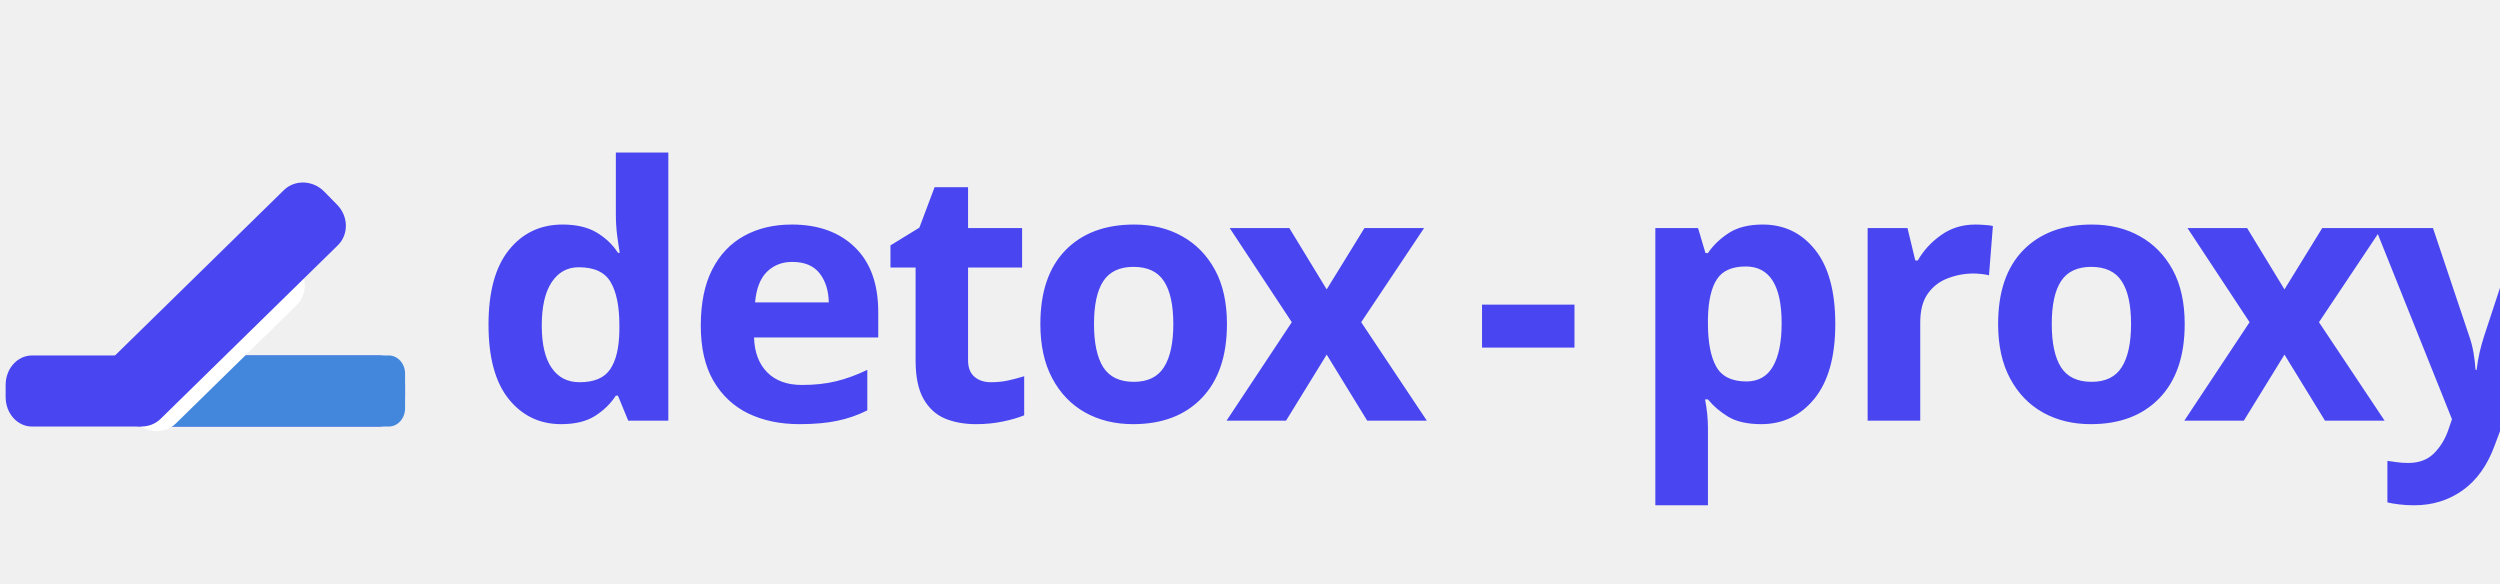
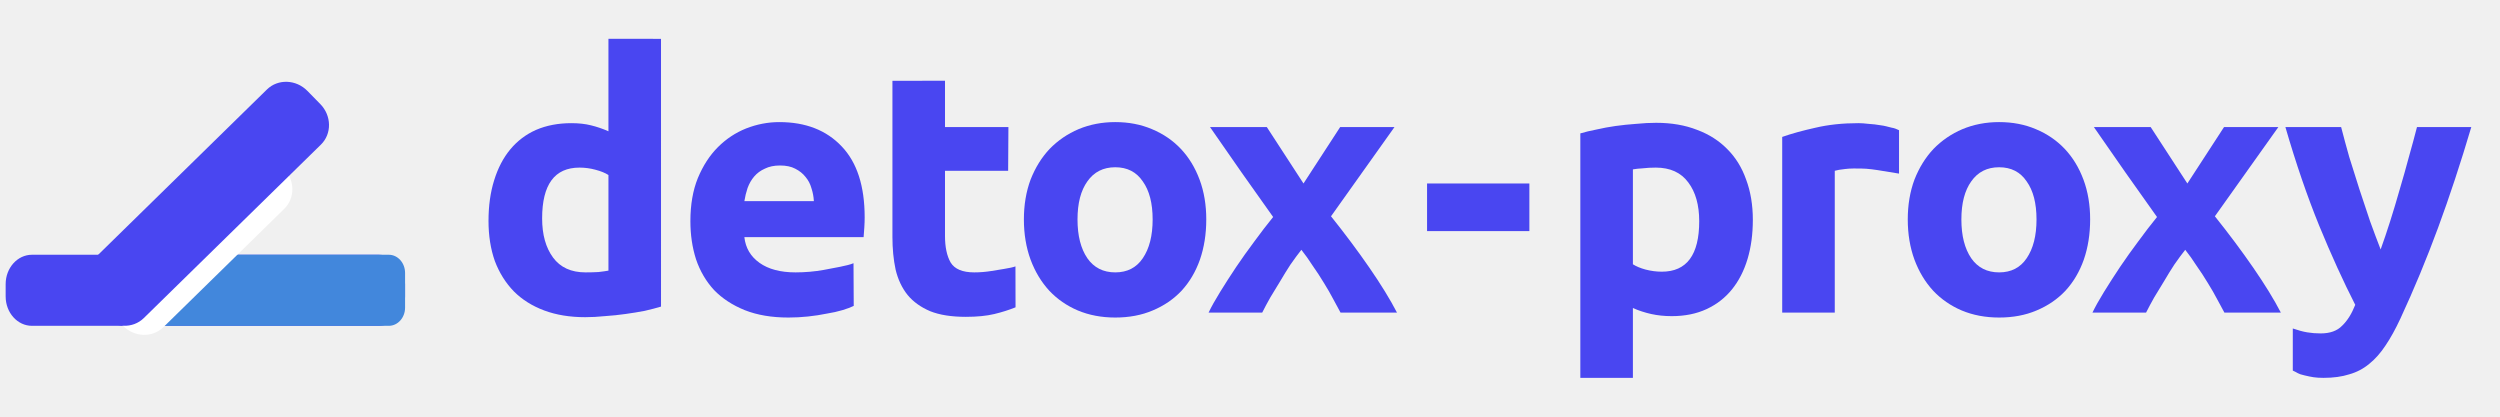
- <svg xmlns="http://www.w3.org/2000/svg" width="300mm" height="70mm" viewBox="0 0 300 70" version="1.1" id="svg8">
+ <svg xmlns="http://www.w3.org/2000/svg" width="300mm" height="50mm" viewBox="0 0 300 50" version="1.1" id="svg8">
  <defs id="defs2" />
  <g id="layer1">
-     <text xml:space="preserve" style="font-style:normal;font-weight:normal;font-size:10.583px;line-height:1.25;font-family:sans-serif;letter-spacing:-1.323px;fill:#000000;fill-opacity:1;stroke:none;stroke-width:0.265" x="56.716" y="50.476" id="text12">
-       <tspan id="tspan10" x="56.716" y="50.476" style="font-style:normal;font-variant:normal;font-weight:bold;font-stretch:normal;font-size:42.333px;font-family:Ubuntu;-inkscape-font-specification:'Ubuntu, Bold';font-variant-ligatures:normal;font-variant-caps:normal;font-variant-numeric:normal;font-variant-east-asian:normal;fill:#4946f1;fill-opacity:1;stroke-width:0.265">detox<tspan style="font-size:19.756px" id="tspan959"> </tspan>-<tspan style="font-size:19.756px" id="tspan952"> </tspan>proxy</tspan>
-     </text>
-     <g id="g905" transform="translate(-112.9819,1.121409)" style="stroke-width:6;stroke-miterlimit:4;stroke-dasharray:none">
-       <g id="g987" transform="matrix(1.25661,0,0,1.401534,-35.54707,-19.67104)">
+     <g aria-label="detox - proxy" id="text12" style="font-style:normal;font-weight:normal;font-size:10.583px;line-height:1.25;font-family:sans-serif;letter-spacing:-1.323px;fill:#000000;fill-opacity:1;stroke:none;stroke-width:0.265" transform="translate(0,-12.96415)">
+       <path d="m 65.056,39.173 c 0,1.947 0.437,3.514 1.312,4.699 0.875,1.185 2.173,1.778 3.895,1.778 0.564,0 1.087,-0.014 1.566,-0.042 0.48,-0.056 0.875,-0.113 1.185,-0.169 V 33.966 c -0.395,-0.254 -0.917,-0.466 -1.566,-0.635 -0.621,-0.169 -1.256,-0.254 -1.905,-0.254 -2.992,0 -4.487,2.032 -4.487,6.096 z m 14.266,10.583 c -0.564,0.169 -1.214,0.339 -1.947,0.508 -0.734,0.141 -1.51,0.268 -2.328,0.381 -0.79,0.113 -1.609,0.198 -2.455,0.254 -0.818,0.085 -1.609,0.127 -2.371,0.127 -1.834,0 -3.471,-0.268 -4.911,-0.804 -1.439,-0.536 -2.653,-1.298 -3.641,-2.286 -0.988,-1.016 -1.75,-2.23 -2.286,-3.641 -0.508,-1.439 -0.762,-3.048 -0.762,-4.826 0,-1.806 0.226,-3.429 0.677,-4.868 0.452,-1.468 1.101,-2.709 1.947,-3.725 0.847,-1.016 1.877,-1.792 3.09,-2.328 1.242,-0.536 2.653,-0.804 4.233,-0.804 0.875,0 1.651,0.085 2.328,0.254 0.706,0.169 1.411,0.409 2.117,0.72 V 17.62 l 6.308,0.005 z" style="font-style:normal;font-variant:normal;font-weight:bold;font-stretch:normal;font-size:42.333px;font-family:Ubuntu;-inkscape-font-specification:'Ubuntu, Bold';font-variant-ligatures:normal;font-variant-caps:normal;font-variant-numeric:normal;font-variant-east-asian:normal;fill:#4946f1;fill-opacity:1;stroke-width:0.265" id="path1213" />
+       <path d="m 82.847,39.512 c 0,-1.976 0.296,-3.697 0.889,-5.165 0.621,-1.496 1.425,-2.738 2.413,-3.725 0.988,-0.988 2.117,-1.736 3.387,-2.244 1.298,-0.508 2.625,-0.762 3.979,-0.762 3.161,0 5.659,0.974 7.493,2.921 1.834,1.919 2.752,4.755 2.752,8.509 0,0.367 -0.014,0.776 -0.042,1.228 -0.028,0.423 -0.056,0.804 -0.085,1.143 H 89.324 c 0.141,1.298 0.748,2.328 1.82,3.09 1.072,0.762 2.512,1.143 4.318,1.143 1.157,0 2.286,-0.099 3.387,-0.296 1.129,-0.226 2.867,-0.494 3.572,-0.804 l 0.026,5.122 c -0.339,0.169 -0.79,0.339 -1.355,0.508 -0.564,0.169 -1.199,0.31 -1.905,0.423 -0.677,0.141 -1.411,0.254 -2.201,0.339 -0.79,0.085 -1.58,0.127 -2.371,0.127 -2.004,0 -3.754,-0.296 -5.249,-0.889 -1.468,-0.593 -2.695,-1.397 -3.683,-2.413 C 84.724,46.723 84.004,45.495 83.525,44.084 83.073,42.673 82.847,41.149 82.847,39.512 Z M 97.664,37.099 C 97.636,36.563 97.537,36.041 97.368,35.533 97.226,35.025 96.987,34.573 96.648,34.178 96.337,33.783 95.928,33.458 95.42,33.204 c -0.48,-0.254 -1.087,-0.381 -1.82,-0.381 -0.706,0 -1.312,0.127 -1.82,0.381 -0.508,0.226 -0.931,0.536 -1.27,0.931 -0.339,0.395 -0.607,0.861 -0.804,1.397 -0.169,0.508 -0.296,1.03 -0.381,1.566 z" style="font-style:normal;font-variant:normal;font-weight:bold;font-stretch:normal;font-size:42.333px;font-family:Ubuntu;-inkscape-font-specification:'Ubuntu, Bold';font-variant-ligatures:normal;font-variant-caps:normal;font-variant-numeric:normal;font-variant-east-asian:normal;fill:#4946f1;fill-opacity:1;stroke-width:0.265" id="path1215" />
+       <path d="m 107.093,22.663 6.308,-0.012 v 5.558 h 7.609 l -0.032,5.249 h -7.578 v 7.832 c 0,1.326 0.226,2.385 0.677,3.175 0.48,0.79 1.425,1.185 2.836,1.185 0.677,0 1.369,-0.056 2.074,-0.169 0.734,-0.141 2.276,-0.325 2.868,-0.55 l 0.01,4.911 c -0.762,0.31 -1.609,0.579 -2.54,0.804 -0.931,0.226 -2.074,0.339 -3.429,0.339 -1.722,0 -3.147,-0.226 -4.276,-0.677 -1.129,-0.48 -2.032,-1.129 -2.709,-1.947 -0.677,-0.847 -1.157,-1.863 -1.439,-3.048 -0.254,-1.185 -0.381,-2.498 -0.381,-3.937 z" style="font-style:normal;font-variant:normal;font-weight:bold;font-stretch:normal;font-size:42.333px;font-family:Ubuntu;-inkscape-font-specification:'Ubuntu, Bold';font-variant-ligatures:normal;font-variant-caps:normal;font-variant-numeric:normal;font-variant-east-asian:normal;fill:#4946f1;fill-opacity:1;stroke-width:0.265" id="path1217" />
+       <path d="m 144.752,39.3 q 0,2.625 -0.762,4.826 -0.762,2.159 -2.201,3.725 -1.439,1.524 -3.471,2.371 -1.99,0.847 -4.487,0.847 -2.455,0 -4.487,-0.847 -1.99,-0.847 -3.429,-2.371 -1.439,-1.566 -2.244,-3.725 -0.804,-2.201 -0.804,-4.826 0,-2.625 0.804,-4.784 0.847,-2.159 2.286,-3.683 1.482,-1.524 3.471,-2.371 2.032,-0.847 4.403,-0.847 2.413,0 4.403,0.847 2.032,0.847 3.471,2.371 1.439,1.524 2.244,3.683 0.804,2.159 0.804,4.784 z m -6.435,0 q 0,-2.921 -1.185,-4.572 -1.143,-1.693 -3.302,-1.693 -2.159,0 -3.344,1.693 -1.185,1.651 -1.185,4.572 0,2.921 1.185,4.657 1.185,1.693 3.344,1.693 2.159,0 3.302,-1.693 1.185,-1.736 1.185,-4.657 z" style="font-style:normal;font-variant:normal;font-weight:bold;font-stretch:normal;font-size:42.333px;font-family:Ubuntu;-inkscape-font-specification:'Ubuntu, Bold';font-variant-ligatures:normal;font-variant-caps:normal;font-variant-numeric:normal;font-variant-east-asian:normal;fill:#4946f1;fill-opacity:1;stroke-width:0.265" id="path1219" />
+       <path d="m 156.419,34.982 4.403,-6.773 h 6.519 l -7.62,10.71 q 2.54,3.175 4.614,6.181 2.074,3.006 3.302,5.376 h -6.773 q -0.339,-0.635 -0.847,-1.566 -0.508,-0.974 -1.143,-1.99 -0.635,-1.058 -1.355,-2.074 -0.677,-1.058 -1.355,-1.905 -0.635,0.804 -1.312,1.778 -0.635,0.974 -1.228,1.99 -0.593,0.974 -1.185,1.947 -0.55,0.974 -0.974,1.82 h -6.435 q 0.508,-1.058 1.397,-2.498 0.889,-1.439 1.905,-2.963 1.058,-1.566 2.201,-3.09 1.143,-1.566 2.244,-2.921 -1.905,-2.667 -3.81,-5.376 -1.905,-2.752 -3.768,-5.419 h 6.816 z" style="font-style:normal;font-variant:normal;font-weight:bold;font-stretch:normal;font-size:42.333px;font-family:Ubuntu;-inkscape-font-specification:'Ubuntu, Bold';font-variant-ligatures:normal;font-variant-caps:normal;font-variant-numeric:normal;font-variant-east-asian:normal;fill:#4946f1;fill-opacity:1;stroke-width:0.265" id="path1221" />
+       <path d="m 171.248,34.982 h 12.277 v 5.715 h -12.277 z" style="font-style:normal;font-variant:normal;font-weight:bold;font-stretch:normal;font-size:42.333px;font-family:Ubuntu;-inkscape-font-specification:'Ubuntu, Bold';font-variant-ligatures:normal;font-variant-caps:normal;font-variant-numeric:normal;font-variant-east-asian:normal;fill:#4946f1;fill-opacity:1;stroke-width:0.265" id="path1223" />
+       <path d="m 203.906,39.512 q 0,-2.921 -1.312,-4.657 -1.312,-1.778 -3.895,-1.778 -0.847,0 -1.566,0.085 -0.72,0.042 -1.185,0.127 v 11.388 q 0.593,0.381 1.524,0.635 0.974,0.254 1.947,0.254 4.487,0 4.487,-6.054 z m 6.435,-0.169 q 0,2.582 -0.635,4.699 -0.635,2.117 -1.863,3.641 -1.228,1.524 -3.048,2.371 -1.82,0.847 -4.191,0.847 -1.312,0 -2.455,-0.254 -1.143,-0.254 -2.201,-0.72 v 8.382 h -6.308 V 28.971 q 0.847,-0.254 1.947,-0.466 1.101,-0.254 2.286,-0.423 1.228,-0.169 2.455,-0.254 1.27,-0.127 2.413,-0.127 2.752,0 4.911,0.847 2.159,0.804 3.641,2.328 1.482,1.482 2.244,3.641 0.804,2.159 0.804,4.826 z" style="font-style:normal;font-variant:normal;font-weight:bold;font-stretch:normal;font-size:42.333px;font-family:Ubuntu;-inkscape-font-specification:'Ubuntu, Bold';font-variant-ligatures:normal;font-variant-caps:normal;font-variant-numeric:normal;font-variant-east-asian:normal;fill:#4946f1;fill-opacity:1;stroke-width:0.265" id="path1225" />
+       <path d="m 227.883,33.797 -2.588,-0.423 c 0,0 -1.152,-0.189 -2.027,-0.189 -0.395,0 -1.303,-0.023 -1.868,0.062 -0.536,0.056 -0.945,0.127 -1.228,0.212 V 50.476 H 213.865 V 29.394 c 1.129,-0.395 2.455,-0.762 3.979,-1.101 1.552,-0.367 3.274,-0.55 5.165,-0.55 0.339,0 0.748,0.028 1.228,0.085 0.48,0.028 0.96,0.085 1.439,0.169 0.48,0.056 0.806,0.166 1.285,0.279 0.48,0.085 0.585,0.173 0.924,0.314 z" style="font-style:normal;font-variant:normal;font-weight:bold;font-stretch:normal;font-size:42.333px;font-family:Ubuntu;-inkscape-font-specification:'Ubuntu, Bold';font-variant-ligatures:normal;font-variant-caps:normal;font-variant-numeric:normal;font-variant-east-asian:normal;fill:#4946f1;fill-opacity:1;stroke-width:0.265" id="path1227" />
+       <path d="m 250.817,39.3 q 0,2.625 -0.762,4.826 -0.762,2.159 -2.201,3.725 -1.439,1.524 -3.471,2.371 -1.99,0.847 -4.487,0.847 -2.455,0 -4.487,-0.847 -1.99,-0.847 -3.429,-2.371 -1.439,-1.566 -2.244,-3.725 -0.804,-2.201 -0.804,-4.826 0,-2.625 0.804,-4.784 0.847,-2.159 2.286,-3.683 1.482,-1.524 3.471,-2.371 2.032,-0.847 4.403,-0.847 2.413,0 4.403,0.847 2.032,0.847 3.471,2.371 1.439,1.524 2.244,3.683 0.804,2.159 0.804,4.784 z m -6.435,0 q 0,-2.921 -1.185,-4.572 -1.143,-1.693 -3.302,-1.693 -2.159,0 -3.344,1.693 -1.185,1.651 -1.185,4.572 0,2.921 1.185,4.657 1.185,1.693 3.344,1.693 2.159,0 3.302,-1.693 1.185,-1.736 1.185,-4.657 z" style="font-style:normal;font-variant:normal;font-weight:bold;font-stretch:normal;font-size:42.333px;font-family:Ubuntu;-inkscape-font-specification:'Ubuntu, Bold';font-variant-ligatures:normal;font-variant-caps:normal;font-variant-numeric:normal;font-variant-east-asian:normal;fill:#4946f1;fill-opacity:1;stroke-width:0.265" id="path1229" />
+       <path d="m 262.483,34.982 4.403,-6.773 h 6.519 l -7.62,10.71 q 2.54,3.175 4.614,6.181 2.074,3.006 3.302,5.376 h -6.773 q -0.339,-0.635 -0.847,-1.566 -0.508,-0.974 -1.143,-1.99 -0.635,-1.058 -1.355,-2.074 -0.677,-1.058 -1.355,-1.905 -0.635,0.804 -1.312,1.778 -0.635,0.974 -1.228,1.99 -0.593,0.974 -1.185,1.947 -0.55,0.974 -0.974,1.82 h -6.435 q 0.508,-1.058 1.397,-2.498 0.889,-1.439 1.905,-2.963 1.058,-1.566 2.201,-3.09 1.143,-1.566 2.244,-2.921 -1.905,-2.667 -3.81,-5.376 -1.905,-2.752 -3.768,-5.419 h 6.816 z" style="font-style:normal;font-variant:normal;font-weight:bold;font-stretch:normal;font-size:42.333px;font-family:Ubuntu;-inkscape-font-specification:'Ubuntu, Bold';font-variant-ligatures:normal;font-variant-caps:normal;font-variant-numeric:normal;font-variant-east-asian:normal;fill:#4946f1;fill-opacity:1;stroke-width:0.265" id="path1231" />
+       <path d="m 296.556,28.209 c -1.27,4.29 -2.596,8.311 -3.979,12.065 -1.383,3.754 -2.893,7.394 -4.53,10.922 -0.593,1.27 -1.185,2.342 -1.778,3.217 -0.593,0.903 -1.242,1.637 -1.947,2.201 -0.706,0.593 -1.51,1.016 -2.413,1.27 -0.875,0.282 -1.905,0.423 -3.09,0.423 -0.988,0 -1.428,-0.099 -2.275,-0.296 -0.818,-0.169 -0.872,-0.352 -1.409,-0.577 l 5.2e-4,-5.053 c 0.649,0.226 1.228,0.381 1.736,0.466 0.508,0.085 1.044,0.127 1.609,0.127 1.129,0 1.99,-0.31 2.582,-0.931 0.621,-0.593 1.143,-1.425 1.566,-2.498 -1.439,-2.822 -2.879,-5.983 -4.318,-9.483 -1.439,-3.528 -2.794,-7.479 -4.064,-11.853 h 6.689 c 0.282,1.101 0.607,2.3 0.974,3.598 0.395,1.27 0.804,2.568 1.228,3.895 0.423,1.298 0.847,2.568 1.27,3.81 0.452,1.242 0.875,2.371 1.27,3.387 0.367,-1.016 0.748,-2.145 1.143,-3.387 0.395,-1.242 0.776,-2.512 1.143,-3.81 0.395,-1.326 0.762,-2.625 1.101,-3.895 0.367,-1.298 0.691,-2.498 0.974,-3.598 z" style="font-style:normal;font-variant:normal;font-weight:bold;font-stretch:normal;font-size:42.333px;font-family:Ubuntu;-inkscape-font-specification:'Ubuntu, Bold';font-variant-ligatures:normal;font-variant-caps:normal;font-variant-numeric:normal;font-variant-east-asian:normal;fill:#4946f1;fill-opacity:1;stroke-width:0.265" id="path1233" />
+     </g>
+     <g id="g905" transform="translate(-112.9819,1.999958)" style="stroke-width:6;stroke-miterlimit:4;stroke-dasharray:none">
+       <g id="g987" transform="matrix(1.25661,0,0,1.401534,-35.54707,-32.63519)">
        <rect style="fill:#4946f1;fill-opacity:1;stroke:none;stroke-width:4.521" id="rect1092" width="38.142" height="6.086" x="118.738" y="43.67" ry="2.514" />
        <rect style="fill:#4287dc;fill-opacity:1;stroke:none;stroke-width:4.521;stroke-miterlimit:4;stroke-dasharray:none" id="rect1092-9" width="26.396" height="6.086" x="130.485" y="43.67" ry="1.557" />
-         <g id="g1156" transform="matrix(0.9736324,-0.2045339,0.2544318,0.9736324,-4.325724,26.48709)">
-           <rect style="fill:#ffffff;fill-opacity:1;stroke:none;stroke-width:4.532;stroke-miterlimit:4;stroke-dasharray:none" id="rect1092-1-4" width="20.913" height="6.283" x="76.807" y="100.901" ry="2.595" transform="matrix(0.8786786,-0.4774138,0.5599749,0.8285096,0,0)" />
+         <g id="g1156" transform="matrix(0.9736324,-0.2045339,0.2544318,0.9736324,-5.936033,26.48709)">
+           <rect style="fill:#ffffff;fill-opacity:1;stroke:none;stroke-width:4.532;stroke-miterlimit:4;stroke-dasharray:none" id="rect1092-1-4" width="20.913" height="6.283" x="76.813" y="101.452" ry="2.595" transform="matrix(0.8786786,-0.4774138,0.5599749,0.8285096,0,0)" />
          <rect style="fill:#4946f1;fill-opacity:1;stroke:none;stroke-width:4.532;stroke-miterlimit:4;stroke-dasharray:none" id="rect1092-1" width="28.235" height="6.82" x="76.102" y="99.129" ry="2.595" transform="matrix(0.8786786,-0.4774138,0.5599749,0.8285096,0,0)" />
        </g>
      </g>
    </g>
  </g>
</svg>
